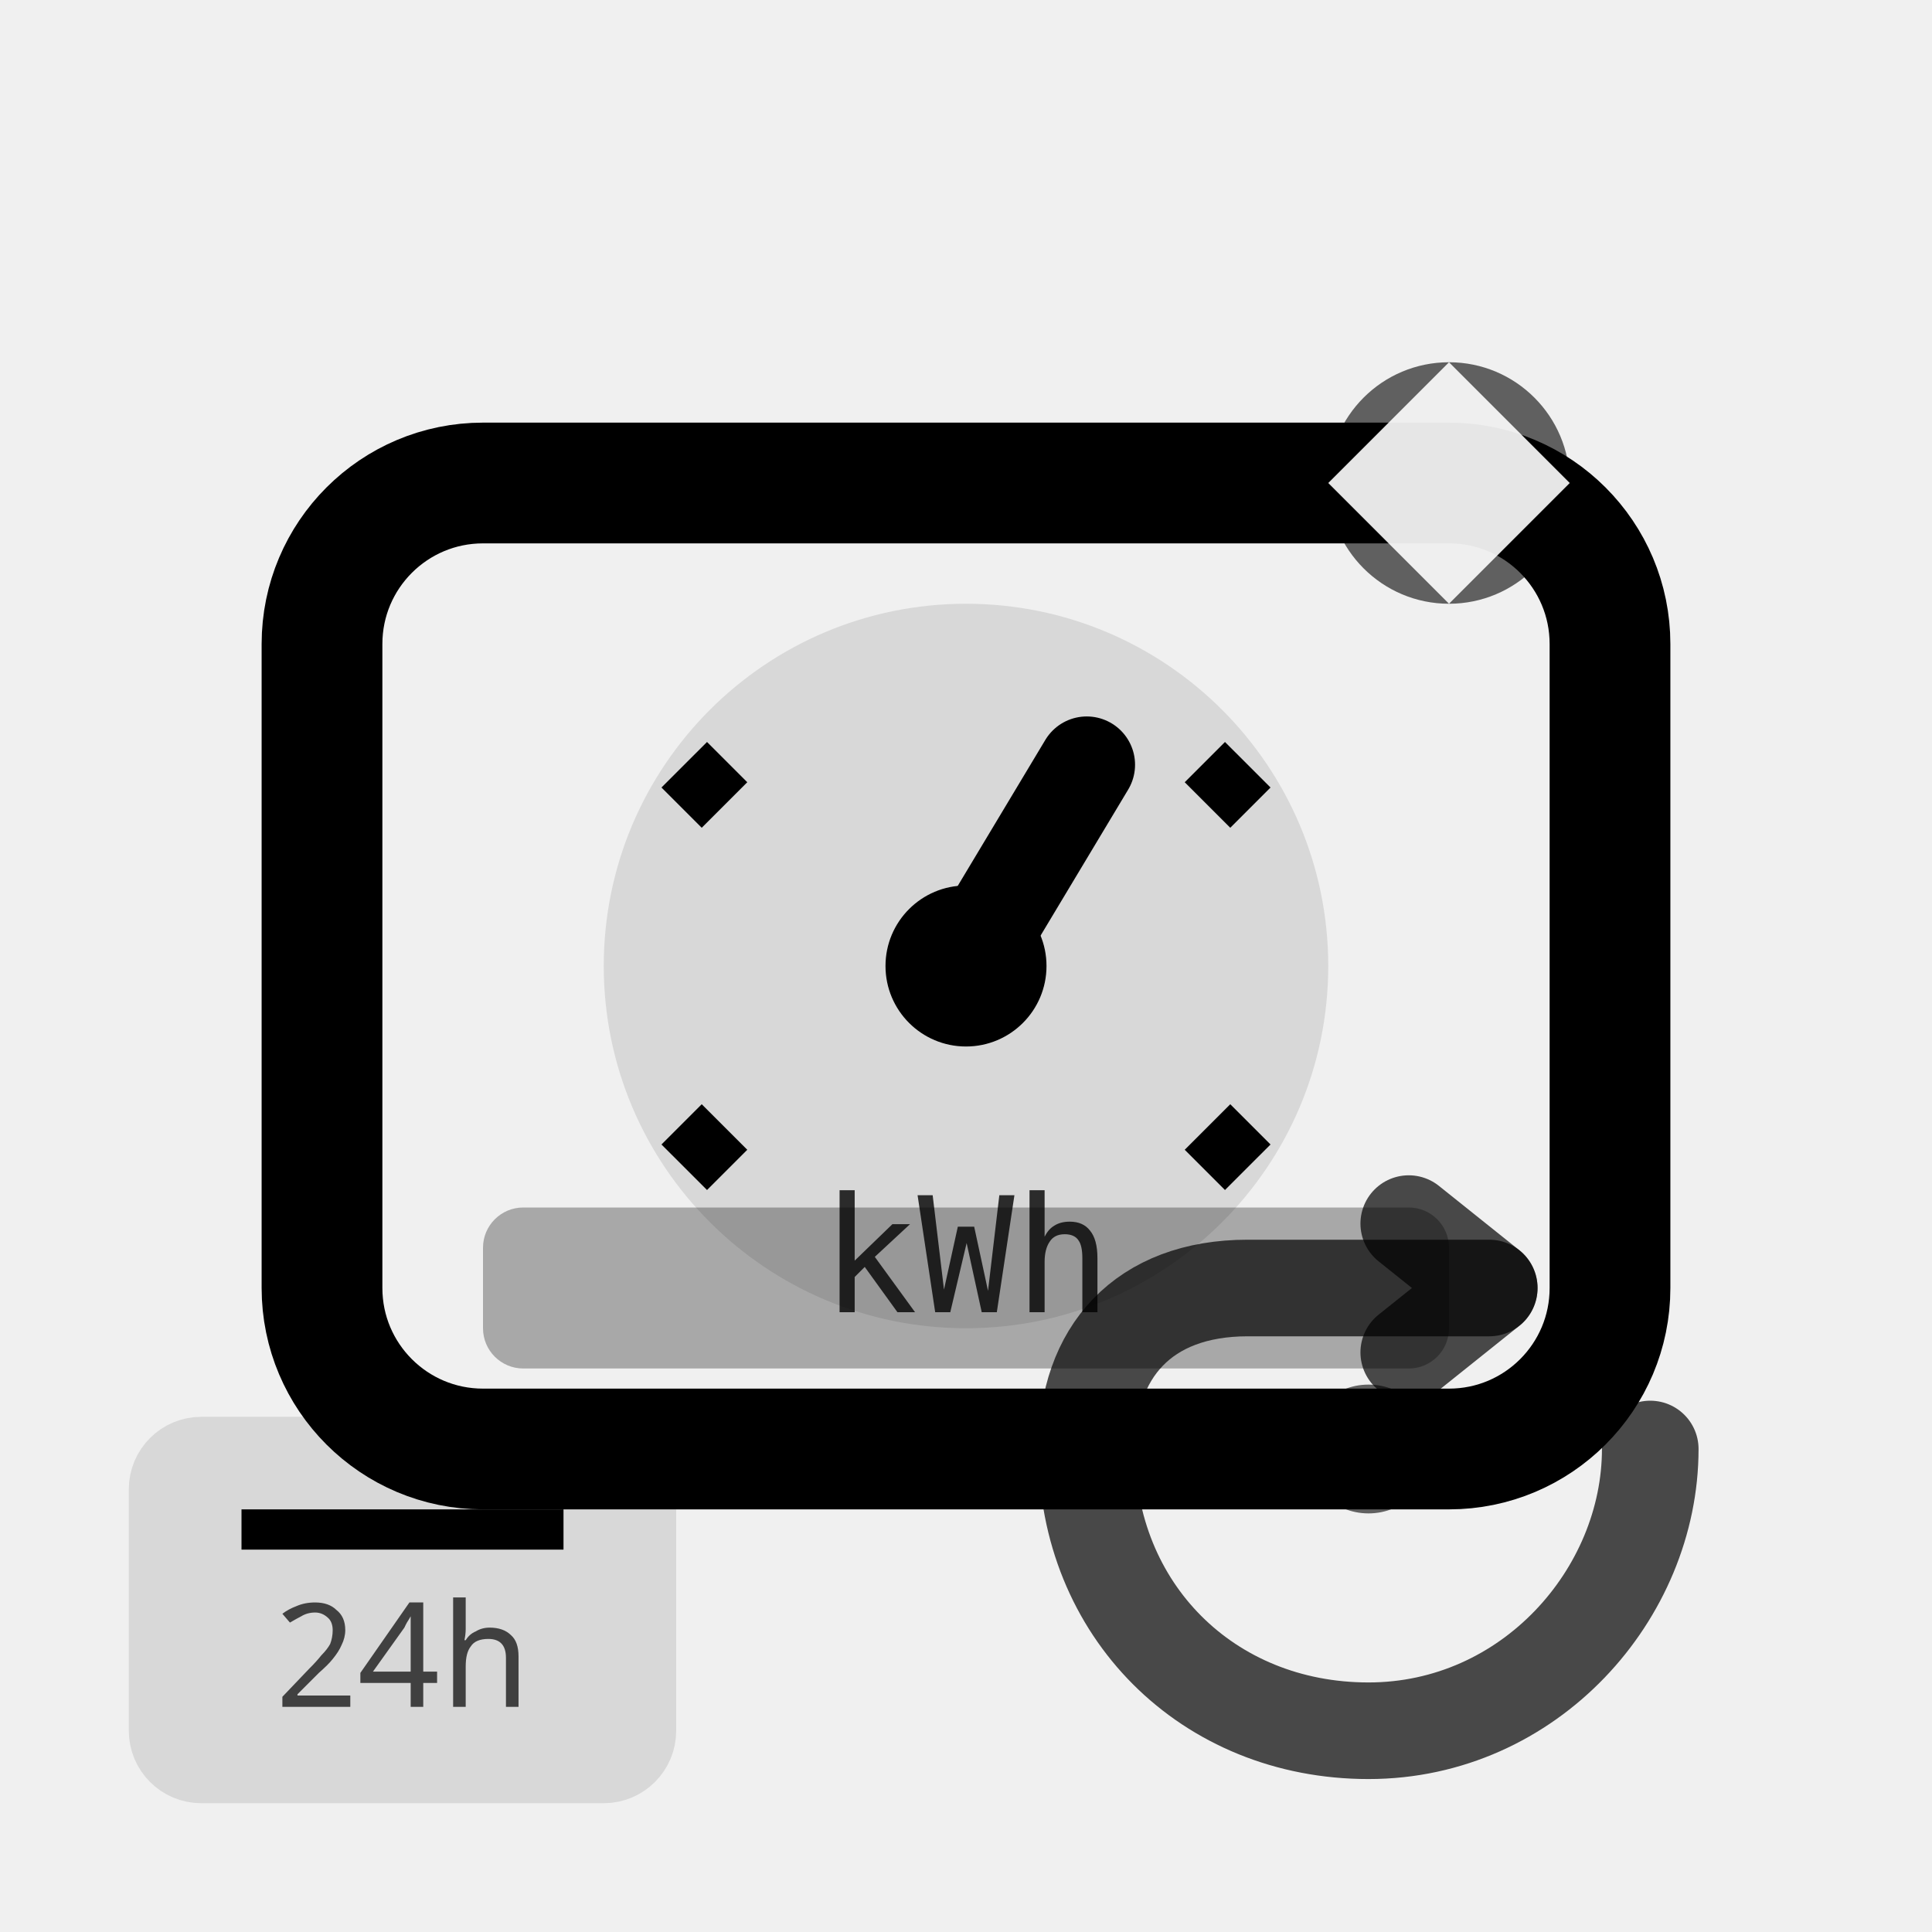
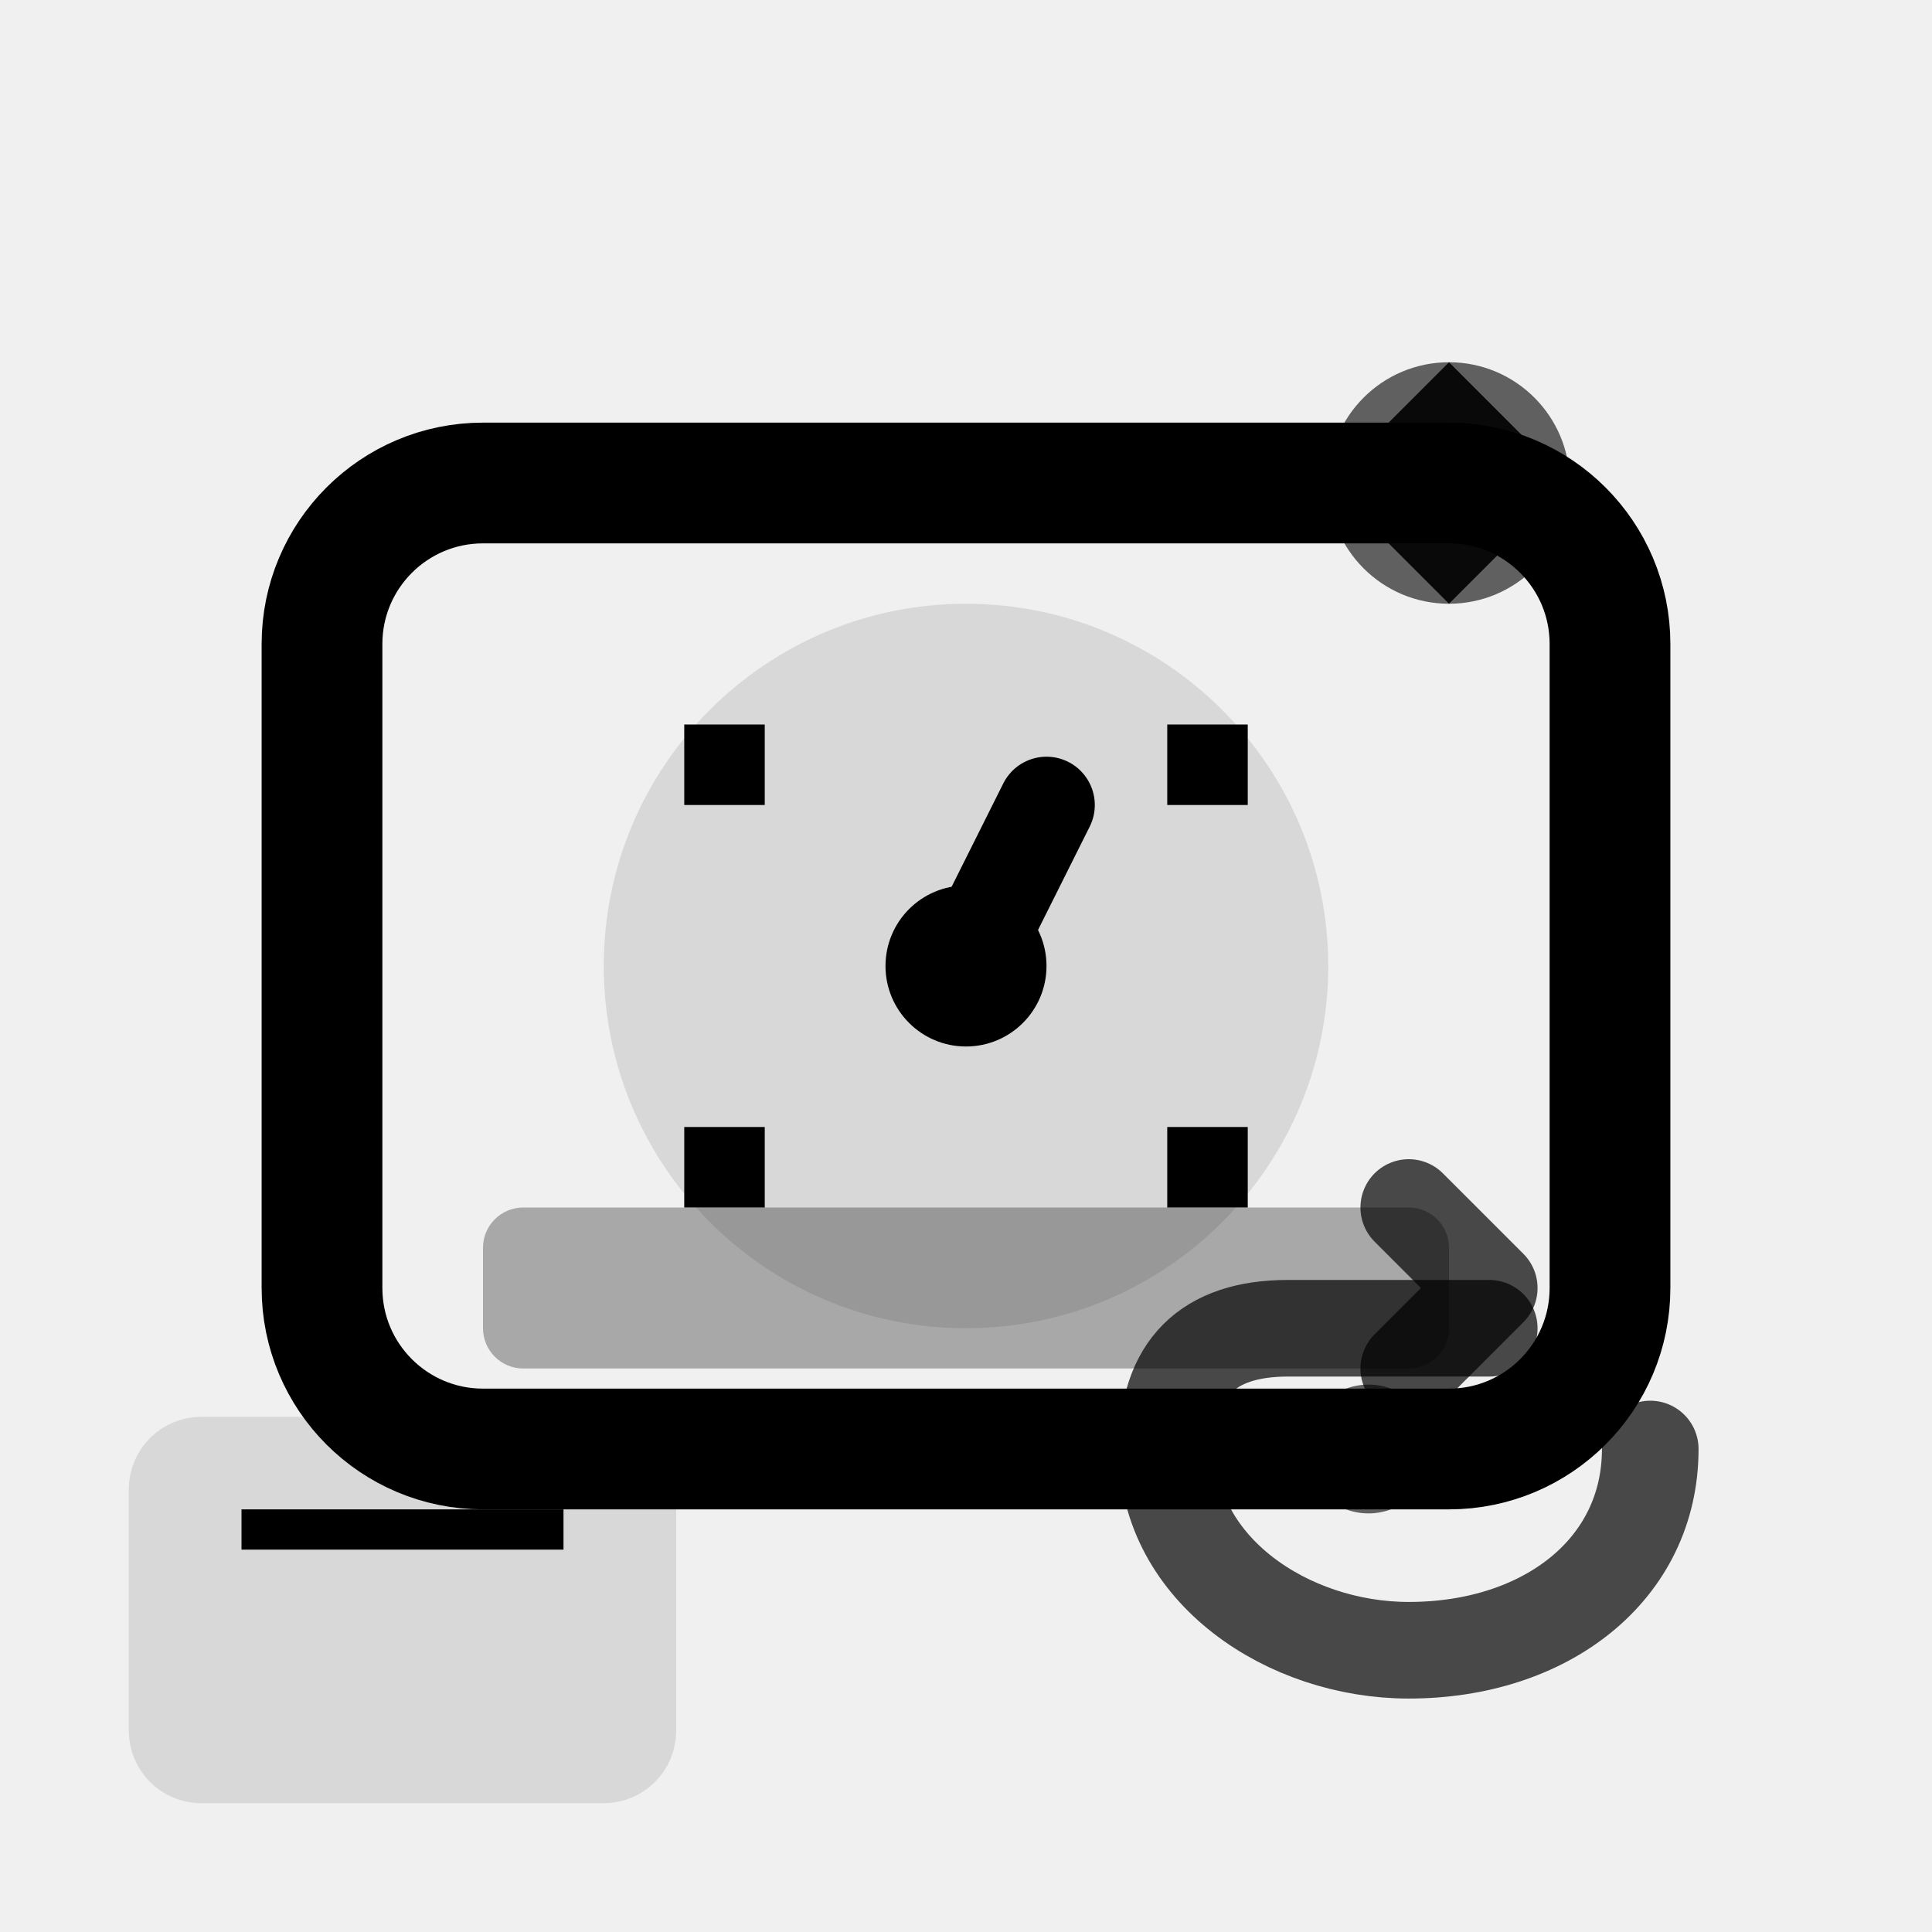
<svg xmlns="http://www.w3.org/2000/svg" viewBox="0 0 24 24" fill="none">
  <rect x="4" y="6" width="16" height="12" rx="2" stroke="currentColor" stroke-width="1.5" fill="none" />
  <circle cx="12" cy="12" r="4" stroke="currentColor" stroke-width="1" fill="currentColor" opacity="0.1" />
-   <line x1="8.5" y1="9.5" x2="9" y2="10" stroke="currentColor" stroke-width="0.8" />
-   <line x1="15.5" y1="9.5" x2="15" y2="10" stroke="currentColor" stroke-width="0.8" />
-   <line x1="8.5" y1="14.5" x2="9" y2="14" stroke="currentColor" stroke-width="0.8" />
-   <line x1="15.5" y1="14.5" x2="15" y2="14" stroke="currentColor" stroke-width="0.8" />
-   <line x1="12" y1="12" x2="13.5" y2="9.5" stroke="currentColor" stroke-width="1.2" stroke-linecap="round" />
+   <line x1="9" y1="9" x2="9" y2="10" stroke="currentColor" stroke-width="1" />
+   <line x1="15" y1="9" x2="15" y2="10" stroke="currentColor" stroke-width="1" />
+   <line x1="9" y1="14" x2="9" y2="15" stroke="currentColor" stroke-width="1" />
+   <line x1="15" y1="14" x2="15" y2="15" stroke="currentColor" stroke-width="1" />
+   <line x1="12" y1="12" x2="13" y2="10" stroke="currentColor" stroke-width="1.2" stroke-linecap="round" />
  <circle cx="12" cy="12" r="1" fill="currentColor" />
  <rect x="6" y="15" width="12" height="2" rx="0.5" fill="currentColor" opacity="0.3" />
-   <text x="12" y="16.3" font-family="monospace" font-size="2" text-anchor="middle" fill="currentColor" opacity="0.8">kWh</text>
  <circle cx="18" cy="6" r="1.5" fill="currentColor" opacity="0.6" />
-   <path d="M18 4.5L19.5 6L18 7.5L16.5 6Z" fill="white" opacity="0.9" />
-   <path d="M20.5 18C20.5 19.8 19 21.5 17 21.5C15 21.5 13.5 20 13.5 18C13.5 16.8 14.2 16 15.5 16H18.5" stroke="currentColor" stroke-width="1.2" fill="none" stroke-linecap="round" opacity="0.7" />
-   <path d="M17.5 15.2L18.5 16L17.5 16.8" stroke="currentColor" stroke-width="1.2" fill="none" stroke-linejoin="round" stroke-linecap="round" opacity="0.7" />
+   <path d="M18 4.5 L19.5 6 L18 7.5 L16.5 6" fill="currentColor" opacity="0.9" />
+   <path d="M20.5 18 C20.5 19.5 19.2 20.5 17.5 20.5 C16 20.5 14.5 19.5 14.5 18 C14.5 17 15 16.5 16 16.5 L18.5 16.5" stroke="currentColor" stroke-width="1.2" fill="none" stroke-linecap="round" opacity="0.7" />
+   <path d="M17.5 15 L18.5 16 L17.5 17" stroke="currentColor" stroke-width="1.2" fill="none" stroke-linejoin="round" stroke-linecap="round" opacity="0.7" />
  <circle cx="17" cy="18" r="0.8" fill="currentColor" opacity="0.6" />
  <rect x="2" y="18" width="6" height="4" rx="0.5" stroke="currentColor" stroke-width="0.8" fill="currentColor" opacity="0.1" />
  <line x1="3" y1="19" x2="7" y2="19" stroke="currentColor" stroke-width="0.5" />
-   <text x="5" y="21.2" font-family="sans-serif" font-size="1.8" text-anchor="middle" fill="currentColor" opacity="0.7">24h</text>
</svg>
